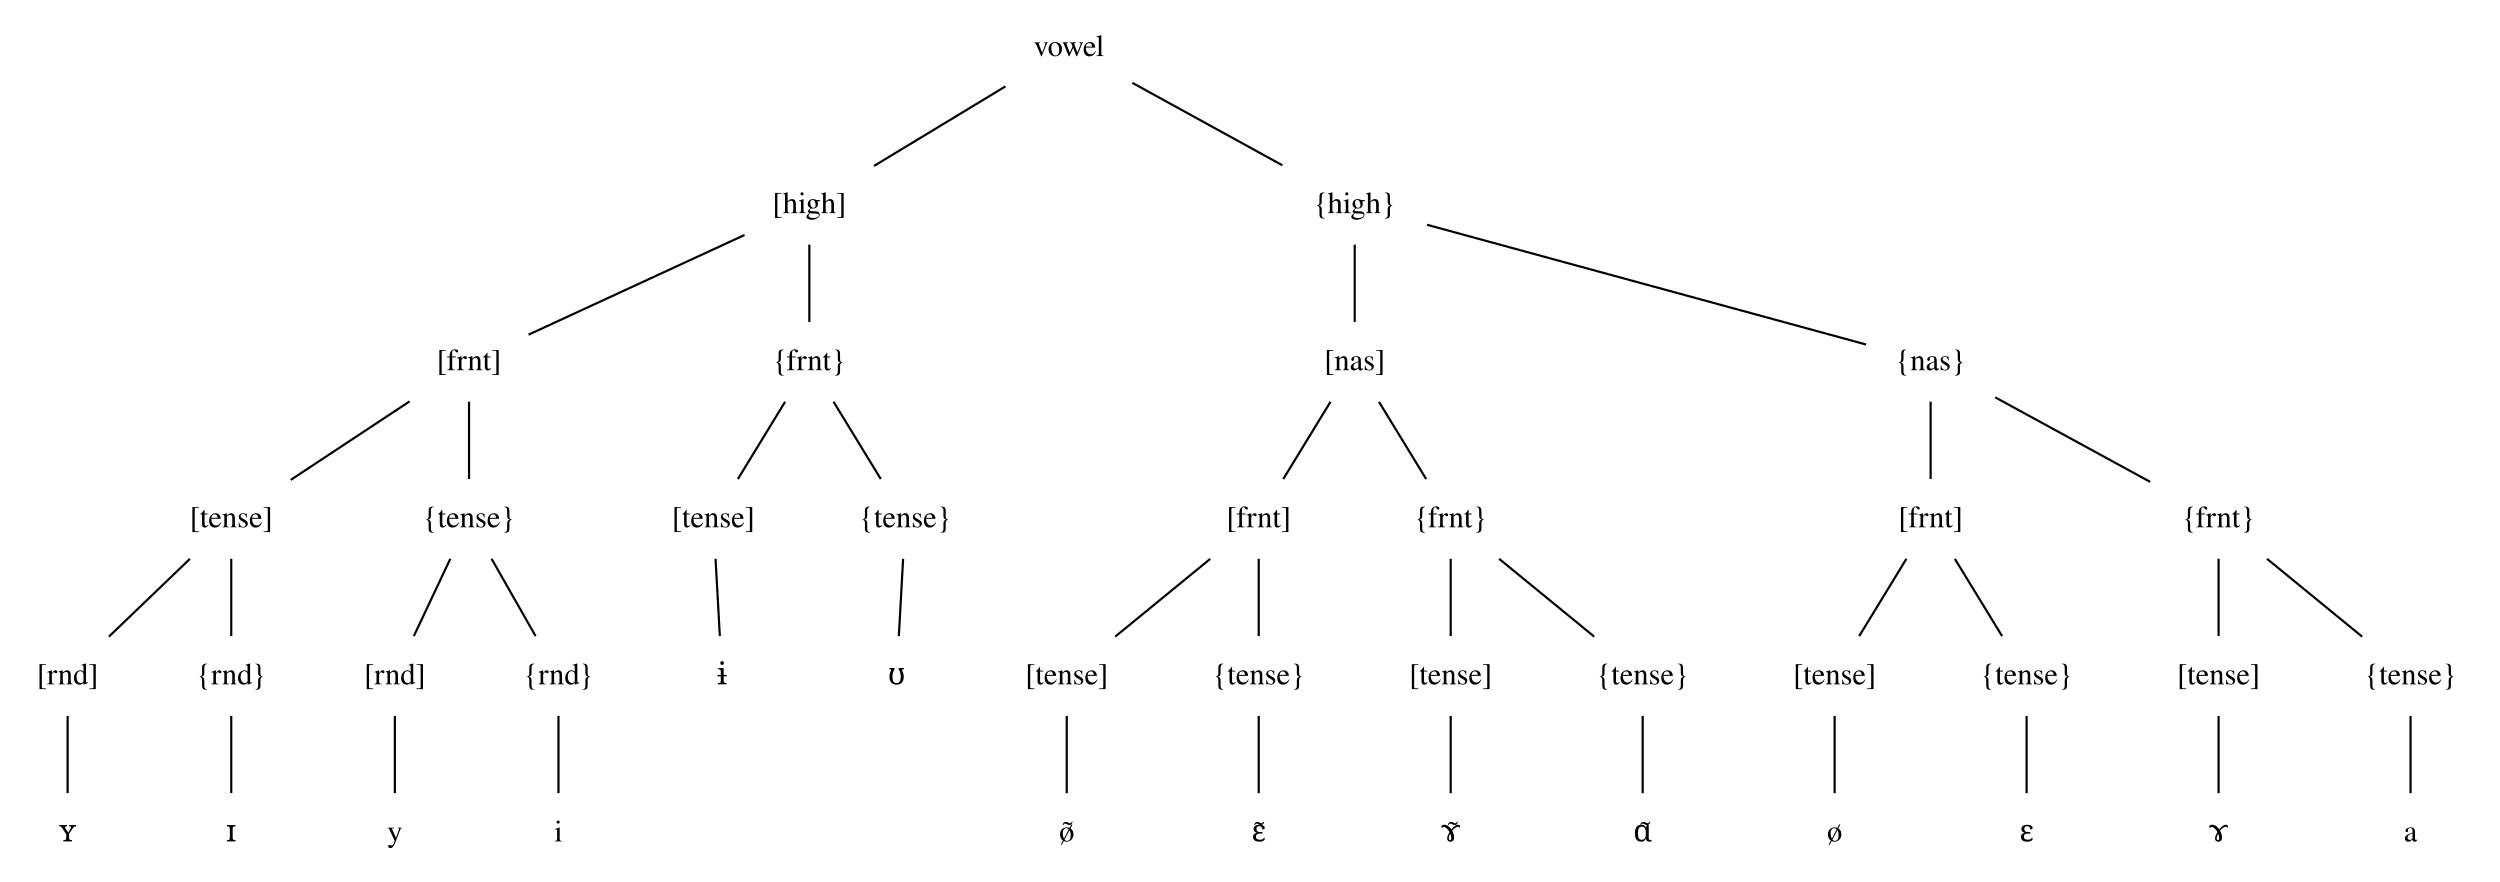
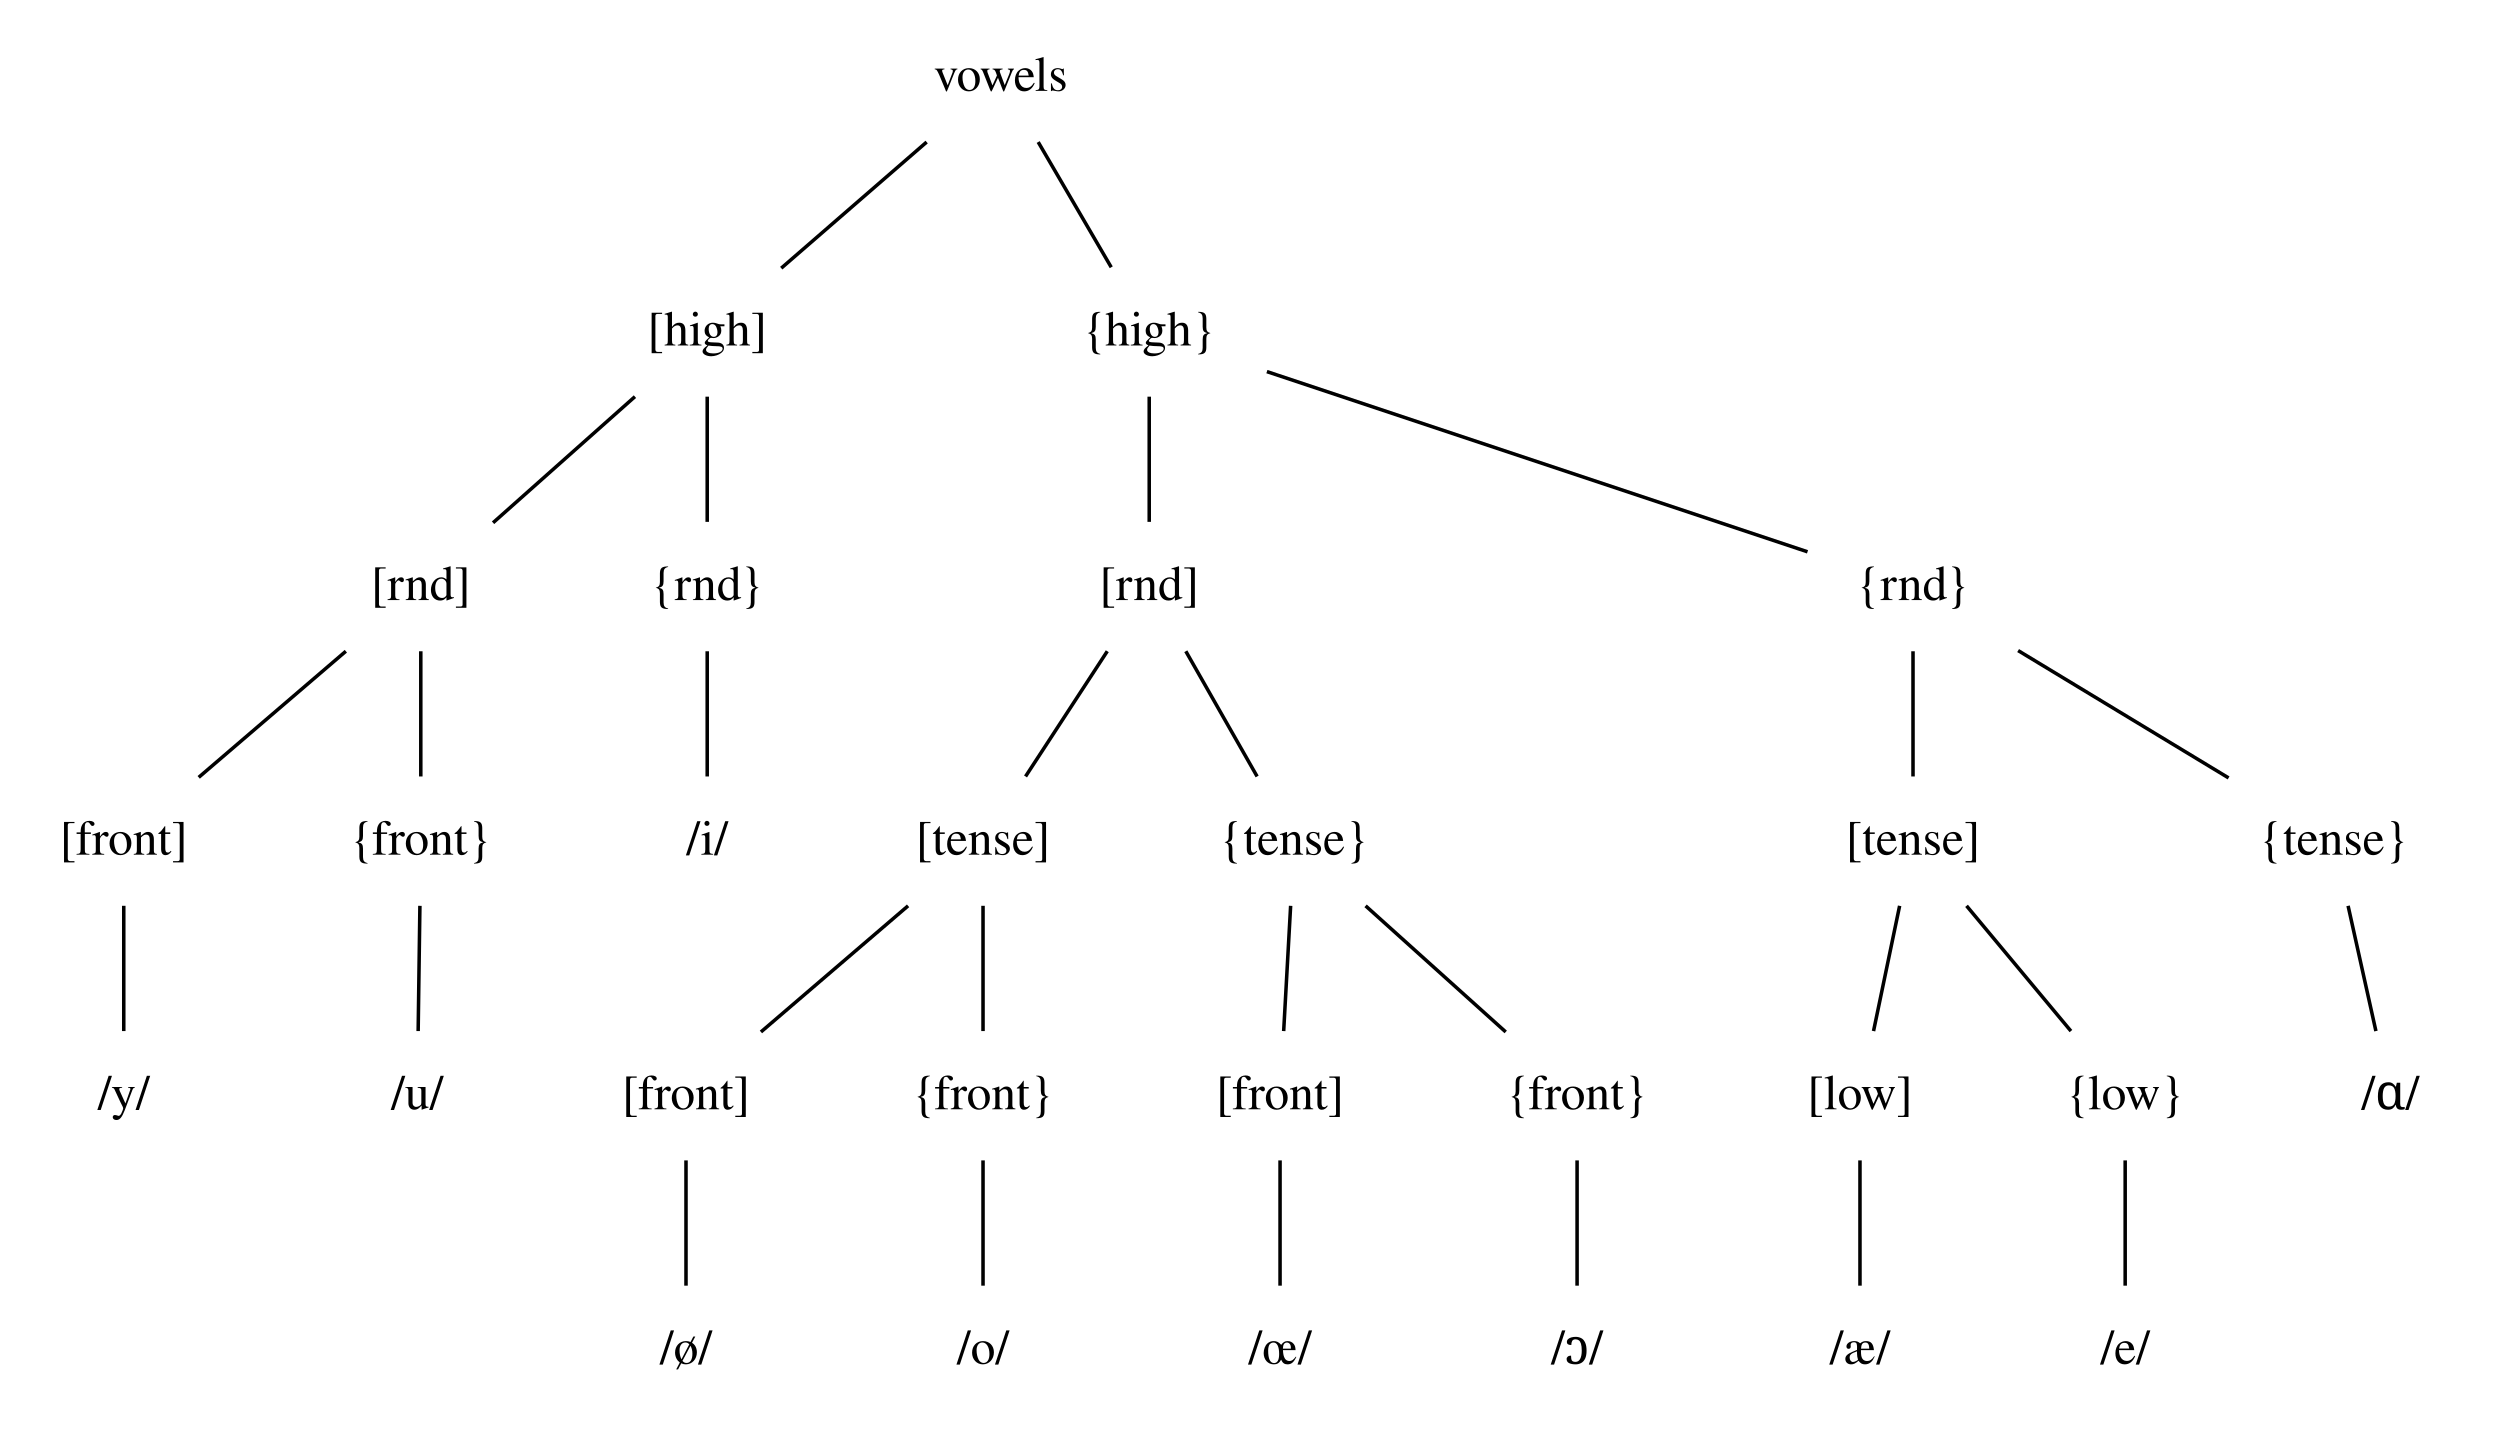
- <svg xmlns="http://www.w3.org/2000/svg" width="1146pt" height="404pt" viewBox="0.00 0.00 1146.00 404.00">
+ <svg xmlns="http://www.w3.org/2000/svg" width="707pt" height="404pt" viewBox="0.00 0.00 707.00 404.00">
  <g id="graph0" class="graph" transform="scale(1 1) rotate(0) translate(4 400)">
    <g id="node1" class="node">
-       <text text-anchor="middle" x="486" y="-374.3" font-family="Times,serif" font-size="14.00" fill="#000000">vowel</text>
+       <text text-anchor="middle" x="279" y="-374.3" font-family="Times,serif" font-size="14.00" fill="#000000">vowels</text>
    </g>
    <g id="node2" class="node">
-       <text text-anchor="middle" x="367" y="-302.3" font-family="Times,serif" font-size="14.00" fill="#000000">[high]</text>
+       <text text-anchor="middle" x="196" y="-302.3" font-family="Times,serif" font-size="14.00" fill="#000000">[high]</text>
    </g>
    <g id="edge1" class="edge">
-       <path fill="none" stroke="#000000" d="M456.889,-360.387C438.586,-349.313 415.039,-335.066 396.637,-323.932" />
+       <path fill="none" stroke="#000000" d="M258.056,-359.831C245.473,-348.917 229.519,-335.076 216.938,-324.163" />
+     </g>
+     <g id="node10" class="node">
+       <text text-anchor="middle" x="321" y="-302.3" font-family="Times,serif" font-size="14.00" fill="#000000">{high}</text>
+     </g>
+     <g id="edge9" class="edge">
+       <path fill="none" stroke="#000000" d="M289.598,-359.831C295.917,-349 303.916,-335.288 310.259,-324.413" />
+     </g>
+     <g id="node3" class="node">
+       <text text-anchor="middle" x="115" y="-230.3" font-family="Times,serif" font-size="14.00" fill="#000000">[rnd]</text>
+     </g>
+     <g id="edge2" class="edge">
+       <path fill="none" stroke="#000000" d="M175.56,-287.831C163.281,-276.917 147.711,-263.076 135.433,-252.163" />
+     </g>
+     <g id="node8" class="node">
+       <text text-anchor="middle" x="196" y="-230.3" font-family="Times,serif" font-size="14.00" fill="#000000">{rnd}</text>
+     </g>
+     <g id="edge7" class="edge">
+       <path fill="none" stroke="#000000" d="M196,-287.831C196,-277 196,-263.288 196,-252.413" />
+     </g>
+     <g id="node4" class="node">
+       <text text-anchor="middle" x="31" y="-158.3" font-family="Times,serif" font-size="14.00" fill="#000000">[front]</text>
+     </g>
+     <g id="edge3" class="edge">
+       <path fill="none" stroke="#000000" d="M93.803,-215.831C81.07,-204.917 64.922,-191.076 52.19,-180.163" />
+     </g>
+     <g id="node6" class="node">
+       <text text-anchor="middle" x="115" y="-158.3" font-family="Times,serif" font-size="14.00" fill="#000000">{front}</text>
+     </g>
+     <g id="edge5" class="edge">
+       <path fill="none" stroke="#000000" d="M115,-215.831C115,-205 115,-191.288 115,-180.413" />
+     </g>
+     <g id="node5" class="node">
+       <text text-anchor="middle" x="31" y="-86.3" font-family="Times,serif" font-size="14.00" fill="#000000">/y/</text>
+     </g>
+     <g id="edge4" class="edge">
+       <path fill="none" stroke="#000000" d="M31,-143.831C31,-133 31,-119.288 31,-108.413" />
+     </g>
+     <g id="node7" class="node">
+       <text text-anchor="middle" x="114" y="-86.3" font-family="Times,serif" font-size="14.00" fill="#000000">/u/</text>
+     </g>
+     <g id="edge6" class="edge">
+       <path fill="none" stroke="#000000" d="M114.748,-143.831C114.597,-133 114.407,-119.288 114.256,-108.413" />
+     </g>
+     <g id="node9" class="node">
+       <text text-anchor="middle" x="196" y="-158.3" font-family="Times,serif" font-size="14.00" fill="#000000">/i/</text>
+     </g>
+     <g id="edge8" class="edge">
+       <path fill="none" stroke="#000000" d="M196,-215.831C196,-205 196,-191.288 196,-180.413" />
+     </g>
+     <g id="node11" class="node">
+       <text text-anchor="middle" x="321" y="-230.3" font-family="Times,serif" font-size="14.00" fill="#000000">[rnd]</text>
+     </g>
+     <g id="edge10" class="edge">
+       <path fill="none" stroke="#000000" d="M321,-287.831C321,-277 321,-263.288 321,-252.413" />
+     </g>
+     <g id="node22" class="node">
+       <text text-anchor="middle" x="537" y="-230.3" font-family="Times,serif" font-size="14.00" fill="#000000">{rnd}</text>
+     </g>
+     <g id="edge21" class="edge">
+       <path fill="none" stroke="#000000" d="M354.277,-294.908C396.05,-280.983 467.079,-257.307 507.166,-243.945" />
+     </g>
+     <g id="node12" class="node">
+       <text text-anchor="middle" x="274" y="-158.3" font-family="Times,serif" font-size="14.00" fill="#000000">[tense]</text>
+     </g>
+     <g id="edge11" class="edge">
+       <path fill="none" stroke="#000000" d="M309.14,-215.831C302.07,-205 293.118,-191.288 286.02,-180.413" />
+     </g>
+     <g id="node17" class="node">
+       <text text-anchor="middle" x="362" y="-158.3" font-family="Times,serif" font-size="14.00" fill="#000000">{tense}</text>
+     </g>
+     <g id="edge16" class="edge">
+       <path fill="none" stroke="#000000" d="M331.346,-215.831C337.514,-205 345.322,-191.288 351.515,-180.413" />
+     </g>
+     <g id="node13" class="node">
+       <text text-anchor="middle" x="190" y="-86.3" font-family="Times,serif" font-size="14.00" fill="#000000">[front]</text>
+     </g>
+     <g id="edge12" class="edge">
+       <path fill="none" stroke="#000000" d="M252.803,-143.831C240.07,-132.917 223.923,-119.076 211.19,-108.163" />
+     </g>
+     <g id="node15" class="node">
+       <text text-anchor="middle" x="274" y="-86.3" font-family="Times,serif" font-size="14.00" fill="#000000">{front}</text>
+     </g>
+     <g id="edge14" class="edge">
+       <path fill="none" stroke="#000000" d="M274,-143.831C274,-133 274,-119.288 274,-108.413" />
+     </g>
+     <g id="node14" class="node">
+       <text text-anchor="middle" x="190" y="-14.3" font-family="Times,serif" font-size="14.00" fill="#000000">/ø/</text>
+     </g>
+     <g id="edge13" class="edge">
+       <path fill="none" stroke="#000000" d="M190,-71.831C190,-61 190,-47.288 190,-36.413" />
+     </g>
+     <g id="node16" class="node">
+       <text text-anchor="middle" x="274" y="-14.3" font-family="Times,serif" font-size="14.00" fill="#000000">/o/</text>
+     </g>
+     <g id="edge15" class="edge">
+       <path fill="none" stroke="#000000" d="M274,-71.831C274,-61 274,-47.288 274,-36.413" />
+     </g>
+     <g id="node18" class="node">
+       <text text-anchor="middle" x="358" y="-86.3" font-family="Times,serif" font-size="14.00" fill="#000000">[front]</text>
+     </g>
+     <g id="edge17" class="edge">
+       <path fill="none" stroke="#000000" d="M360.991,-143.831C360.389,-133 359.627,-119.288 359.023,-108.413" />
+     </g>
+     <g id="node20" class="node">
+       <text text-anchor="middle" x="442" y="-86.3" font-family="Times,serif" font-size="14.00" fill="#000000">{front}</text>
+     </g>
+     <g id="edge19" class="edge">
+       <path fill="none" stroke="#000000" d="M382.187,-143.831C394.315,-132.917 409.693,-119.076 421.819,-108.163" />
    </g>
    <g id="node19" class="node">
-       <text text-anchor="middle" x="617" y="-302.3" font-family="Times,serif" font-size="14.00" fill="#000000">{high}</text>
+       <text text-anchor="middle" x="358" y="-14.3" font-family="Times,serif" font-size="14.00" fill="#000000">/œ/</text>
    </g>
    <g id="edge18" class="edge">
-       <path fill="none" stroke="#000000" d="M515.073,-362.021C535.425,-350.835 562.657,-335.868 583.853,-324.218" />
-     </g>
-     <g id="node3" class="node">
-       <text text-anchor="middle" x="211" y="-230.3" font-family="Times,serif" font-size="14.00" fill="#000000">[frnt]</text>
-     </g>
-     <g id="edge2" class="edge">
-       <path fill="none" stroke="#000000" d="M337.29,-292.288C308.736,-279.109 265.948,-259.361 238.249,-246.577" />
-     </g>
-     <g id="node14" class="node">
-       <text text-anchor="middle" x="367" y="-230.3" font-family="Times,serif" font-size="14.00" fill="#000000">{frnt}</text>
-     </g>
-     <g id="edge13" class="edge">
-       <path fill="none" stroke="#000000" d="M367,-287.831C367,-277 367,-263.288 367,-252.413" />
-     </g>
-     <g id="node4" class="node">
-       <text text-anchor="middle" x="102" y="-158.3" font-family="Times,serif" font-size="14.00" fill="#000000">[tense]</text>
-     </g>
-     <g id="edge3" class="edge">
-       <path fill="none" stroke="#000000" d="M183.776,-216.017C167.129,-205.021 145.907,-191.003 129.255,-180.003" />
-     </g>
-     <g id="node9" class="node">
-       <text text-anchor="middle" x="211" y="-158.3" font-family="Times,serif" font-size="14.00" fill="#000000">{tense}</text>
-     </g>
-     <g id="edge8" class="edge">
-       <path fill="none" stroke="#000000" d="M211,-215.831C211,-205 211,-191.288 211,-180.413" />
-     </g>
-     <g id="node5" class="node">
-       <text text-anchor="middle" x="27" y="-86.3" font-family="Times,serif" font-size="14.00" fill="#000000">[rnd]</text>
-     </g>
-     <g id="edge4" class="edge">
-       <path fill="none" stroke="#000000" d="M83.074,-143.831C71.705,-132.917 57.288,-119.076 45.92,-108.163" />
-     </g>
-     <g id="node7" class="node">
-       <text text-anchor="middle" x="102" y="-86.3" font-family="Times,serif" font-size="14.00" fill="#000000">{rnd}</text>
-     </g>
-     <g id="edge6" class="edge">
-       <path fill="none" stroke="#000000" d="M102,-143.831C102,-133 102,-119.288 102,-108.413" />
-     </g>
-     <g id="node6" class="node">
-       <text text-anchor="middle" x="27" y="-14.3" font-family="Times,serif" font-size="14.00" fill="#000000">ʏ</text>
-     </g>
-     <g id="edge5" class="edge">
-       <path fill="none" stroke="#000000" d="M27,-71.831C27,-61 27,-47.288 27,-36.413" />
-     </g>
-     <g id="node8" class="node">
-       <text text-anchor="middle" x="102" y="-14.3" font-family="Times,serif" font-size="14.00" fill="#000000">ɪ</text>
-     </g>
-     <g id="edge7" class="edge">
-       <path fill="none" stroke="#000000" d="M102,-71.831C102,-61 102,-47.288 102,-36.413" />
-     </g>
-     <g id="node10" class="node">
-       <text text-anchor="middle" x="177" y="-86.3" font-family="Times,serif" font-size="14.00" fill="#000000">[rnd]</text>
-     </g>
-     <g id="edge9" class="edge">
-       <path fill="none" stroke="#000000" d="M202.42,-143.831C197.306,-133 190.83,-119.288 185.695,-108.413" />
-     </g>
-     <g id="node12" class="node">
-       <text text-anchor="middle" x="252" y="-86.3" font-family="Times,serif" font-size="14.00" fill="#000000">{rnd}</text>
-     </g>
-     <g id="edge11" class="edge">
-       <path fill="none" stroke="#000000" d="M221.346,-143.831C227.514,-133 235.322,-119.288 241.515,-108.413" />
-     </g>
-     <g id="node11" class="node">
-       <text text-anchor="middle" x="177" y="-14.3" font-family="Times,serif" font-size="14.00" fill="#000000">y</text>
-     </g>
-     <g id="edge10" class="edge">
-       <path fill="none" stroke="#000000" d="M177,-71.831C177,-61 177,-47.288 177,-36.413" />
-     </g>
-     <g id="node13" class="node">
-       <text text-anchor="middle" x="252" y="-14.3" font-family="Times,serif" font-size="14.00" fill="#000000">i</text>
-     </g>
-     <g id="edge12" class="edge">
-       <path fill="none" stroke="#000000" d="M252,-71.831C252,-61 252,-47.288 252,-36.413" />
-     </g>
-     <g id="node15" class="node">
-       <text text-anchor="middle" x="323" y="-158.3" font-family="Times,serif" font-size="14.00" fill="#000000">[tense]</text>
-     </g>
-     <g id="edge14" class="edge">
-       <path fill="none" stroke="#000000" d="M355.897,-215.831C349.278,-205 340.898,-191.288 334.253,-180.413" />
-     </g>
-     <g id="node17" class="node">
-       <text text-anchor="middle" x="411" y="-158.3" font-family="Times,serif" font-size="14.00" fill="#000000">{tense}</text>
-     </g>
-     <g id="edge16" class="edge">
-       <path fill="none" stroke="#000000" d="M378.103,-215.831C384.722,-205 393.102,-191.288 399.747,-180.413" />
-     </g>
-     <g id="node16" class="node">
-       <text text-anchor="middle" x="327" y="-86.3" font-family="Times,serif" font-size="14.00" fill="#000000">ɨ</text>
-     </g>
-     <g id="edge15" class="edge">
-       <path fill="none" stroke="#000000" d="M324.009,-143.831C324.611,-133 325.373,-119.288 325.977,-108.413" />
-     </g>
-     <g id="node18" class="node">
-       <text text-anchor="middle" x="407" y="-86.3" font-family="Times,serif" font-size="14.00" fill="#000000">ʊ</text>
-     </g>
-     <g id="edge17" class="edge">
-       <path fill="none" stroke="#000000" d="M409.991,-143.831C409.389,-133 408.627,-119.288 408.023,-108.413" />
-     </g>
-     <g id="node20" class="node">
-       <text text-anchor="middle" x="617" y="-230.3" font-family="Times,serif" font-size="14.00" fill="#000000">[nas]</text>
-     </g>
-     <g id="edge19" class="edge">
-       <path fill="none" stroke="#000000" d="M617,-287.831C617,-277 617,-263.288 617,-252.413" />
-     </g>
-     <g id="node31" class="node">
-       <text text-anchor="middle" x="881" y="-230.3" font-family="Times,serif" font-size="14.00" fill="#000000">{nas}</text>
-     </g>
-     <g id="edge30" class="edge">
-       <path fill="none" stroke="#000000" d="M650.168,-296.954C702.101,-282.791 801.788,-255.603 851.418,-242.068" />
+       <path fill="none" stroke="#000000" d="M358,-71.831C358,-61 358,-47.288 358,-36.413" />
    </g>
    <g id="node21" class="node">
-       <text text-anchor="middle" x="573" y="-158.3" font-family="Times,serif" font-size="14.00" fill="#000000">[frnt]</text>
+       <text text-anchor="middle" x="442" y="-14.3" font-family="Times,serif" font-size="14.00" fill="#000000">/ɔ/</text>
    </g>
    <g id="edge20" class="edge">
-       <path fill="none" stroke="#000000" d="M605.897,-215.831C599.278,-205 590.898,-191.288 584.253,-180.413" />
+       <path fill="none" stroke="#000000" d="M442,-71.831C442,-61 442,-47.288 442,-36.413" />
+     </g>
+     <g id="node23" class="node">
+       <text text-anchor="middle" x="537" y="-158.3" font-family="Times,serif" font-size="14.00" fill="#000000">[tense]</text>
+     </g>
+     <g id="edge22" class="edge">
+       <path fill="none" stroke="#000000" d="M537,-215.831C537,-205 537,-191.288 537,-180.413" />
+     </g>
+     <g id="node28" class="node">
+       <text text-anchor="middle" x="656" y="-158.3" font-family="Times,serif" font-size="14.00" fill="#000000">{tense}</text>
+     </g>
+     <g id="edge27" class="edge">
+       <path fill="none" stroke="#000000" d="M566.722,-216.017C584.896,-205.021 608.064,-191.003 626.245,-180.003" />
+     </g>
+     <g id="node24" class="node">
+       <text text-anchor="middle" x="522" y="-86.3" font-family="Times,serif" font-size="14.00" fill="#000000">[low]</text>
+     </g>
+     <g id="edge23" class="edge">
+       <path fill="none" stroke="#000000" d="M533.215,-143.831C530.958,-133 528.102,-119.288 525.836,-108.413" />
    </g>
    <g id="node26" class="node">
-       <text text-anchor="middle" x="661" y="-158.3" font-family="Times,serif" font-size="14.00" fill="#000000">{frnt}</text>
+       <text text-anchor="middle" x="597" y="-86.3" font-family="Times,serif" font-size="14.00" fill="#000000">{low}</text>
    </g>
    <g id="edge25" class="edge">
-       <path fill="none" stroke="#000000" d="M628.103,-215.831C634.722,-205 643.102,-191.288 649.747,-180.413" />
-     </g>
-     <g id="node22" class="node">
-       <text text-anchor="middle" x="485" y="-86.3" font-family="Times,serif" font-size="14.00" fill="#000000">[tense]</text>
-     </g>
-     <g id="edge21" class="edge">
-       <path fill="none" stroke="#000000" d="M550.794,-143.831C537.454,-132.917 520.538,-119.076 507.199,-108.163" />
-     </g>
-     <g id="node24" class="node">
-       <text text-anchor="middle" x="573" y="-86.3" font-family="Times,serif" font-size="14.00" fill="#000000">{tense}</text>
-     </g>
-     <g id="edge23" class="edge">
-       <path fill="none" stroke="#000000" d="M573,-143.831C573,-133 573,-119.288 573,-108.413" />
-     </g>
-     <g id="node23" class="node">
-       <text text-anchor="middle" x="485" y="-14.3" font-family="Times,serif" font-size="14.00" fill="#000000">ø̃</text>
-     </g>
-     <g id="edge22" class="edge">
-       <path fill="none" stroke="#000000" d="M485,-71.831C485,-61 485,-47.288 485,-36.413" />
+       <path fill="none" stroke="#000000" d="M552.14,-143.831C561.167,-133 572.594,-119.288 581.656,-108.413" />
    </g>
    <g id="node25" class="node">
-       <text text-anchor="middle" x="573" y="-14.3" font-family="Times,serif" font-size="14.00" fill="#000000">ɛ̃</text>
+       <text text-anchor="middle" x="522" y="-14.3" font-family="Times,serif" font-size="14.00" fill="#000000">/æ/</text>
    </g>
    <g id="edge24" class="edge">
-       <path fill="none" stroke="#000000" d="M573,-71.831C573,-61 573,-47.288 573,-36.413" />
+       <path fill="none" stroke="#000000" d="M522,-71.831C522,-61 522,-47.288 522,-36.413" />
    </g>
    <g id="node27" class="node">
-       <text text-anchor="middle" x="661" y="-86.3" font-family="Times,serif" font-size="14.00" fill="#000000">[tense]</text>
+       <text text-anchor="middle" x="597" y="-14.3" font-family="Times,serif" font-size="14.00" fill="#000000">/e/</text>
    </g>
    <g id="edge26" class="edge">
-       <path fill="none" stroke="#000000" d="M661,-143.831C661,-133 661,-119.288 661,-108.413" />
+       <path fill="none" stroke="#000000" d="M597,-71.831C597,-61 597,-47.288 597,-36.413" />
    </g>
    <g id="node29" class="node">
-       <text text-anchor="middle" x="749" y="-86.3" font-family="Times,serif" font-size="14.00" fill="#000000">{tense}</text>
+       <text text-anchor="middle" x="672" y="-86.3" font-family="Times,serif" font-size="14.00" fill="#000000">/ɑ/</text>
    </g>
    <g id="edge28" class="edge">
-       <path fill="none" stroke="#000000" d="M683.206,-143.831C696.546,-132.917 713.462,-119.076 726.801,-108.163" />
-     </g>
-     <g id="node28" class="node">
-       <text text-anchor="middle" x="661" y="-14.3" font-family="Times,serif" font-size="14.00" fill="#000000">ɤ̃</text>
-     </g>
-     <g id="edge27" class="edge">
-       <path fill="none" stroke="#000000" d="M661,-71.831C661,-61 661,-47.288 661,-36.413" />
-     </g>
-     <g id="node30" class="node">
-       <text text-anchor="middle" x="749" y="-14.3" font-family="Times,serif" font-size="14.00" fill="#000000">ɑ̃</text>
-     </g>
-     <g id="edge29" class="edge">
-       <path fill="none" stroke="#000000" d="M749,-71.831C749,-61 749,-47.288 749,-36.413" />
-     </g>
-     <g id="node32" class="node">
-       <text text-anchor="middle" x="881" y="-158.3" font-family="Times,serif" font-size="14.00" fill="#000000">[frnt]</text>
-     </g>
-     <g id="edge31" class="edge">
-       <path fill="none" stroke="#000000" d="M881,-215.831C881,-205 881,-191.288 881,-180.413" />
-     </g>
-     <g id="node37" class="node">
-       <text text-anchor="middle" x="1013" y="-158.3" font-family="Times,serif" font-size="14.00" fill="#000000">{frnt}</text>
-     </g>
-     <g id="edge36" class="edge">
-       <path fill="none" stroke="#000000" d="M910.623,-217.842C931.755,-206.316 960.121,-190.843 981.635,-179.108" />
-     </g>
-     <g id="node33" class="node">
-       <text text-anchor="middle" x="837" y="-86.3" font-family="Times,serif" font-size="14.00" fill="#000000">[tense]</text>
-     </g>
-     <g id="edge32" class="edge">
-       <path fill="none" stroke="#000000" d="M869.897,-143.831C863.278,-133 854.898,-119.288 848.253,-108.413" />
-     </g>
-     <g id="node35" class="node">
-       <text text-anchor="middle" x="925" y="-86.3" font-family="Times,serif" font-size="14.00" fill="#000000">{tense}</text>
-     </g>
-     <g id="edge34" class="edge">
-       <path fill="none" stroke="#000000" d="M892.103,-143.831C898.722,-133 907.102,-119.288 913.747,-108.413" />
-     </g>
-     <g id="node34" class="node">
-       <text text-anchor="middle" x="837" y="-14.3" font-family="Times,serif" font-size="14.00" fill="#000000">ø</text>
-     </g>
-     <g id="edge33" class="edge">
-       <path fill="none" stroke="#000000" d="M837,-71.831C837,-61 837,-47.288 837,-36.413" />
-     </g>
-     <g id="node36" class="node">
-       <text text-anchor="middle" x="925" y="-14.3" font-family="Times,serif" font-size="14.00" fill="#000000">ɛ</text>
-     </g>
-     <g id="edge35" class="edge">
-       <path fill="none" stroke="#000000" d="M925,-71.831C925,-61 925,-47.288 925,-36.413" />
-     </g>
-     <g id="node38" class="node">
-       <text text-anchor="middle" x="1013" y="-86.3" font-family="Times,serif" font-size="14.00" fill="#000000">[tense]</text>
-     </g>
-     <g id="edge37" class="edge">
-       <path fill="none" stroke="#000000" d="M1013,-143.831C1013,-133 1013,-119.288 1013,-108.413" />
-     </g>
-     <g id="node40" class="node">
-       <text text-anchor="middle" x="1101" y="-86.3" font-family="Times,serif" font-size="14.00" fill="#000000">{tense}</text>
-     </g>
-     <g id="edge39" class="edge">
-       <path fill="none" stroke="#000000" d="M1035.206,-143.831C1048.546,-132.917 1065.462,-119.076 1078.801,-108.163" />
-     </g>
-     <g id="node39" class="node">
-       <text text-anchor="middle" x="1013" y="-14.3" font-family="Times,serif" font-size="14.00" fill="#000000">ɤ</text>
-     </g>
-     <g id="edge38" class="edge">
-       <path fill="none" stroke="#000000" d="M1013,-71.831C1013,-61 1013,-47.288 1013,-36.413" />
-     </g>
-     <g id="node41" class="node">
-       <text text-anchor="middle" x="1101" y="-14.3" font-family="Times,serif" font-size="14.00" fill="#000000">a</text>
-     </g>
-     <g id="edge40" class="edge">
-       <path fill="none" stroke="#000000" d="M1101,-71.831C1101,-61 1101,-47.288 1101,-36.413" />
+       <path fill="none" stroke="#000000" d="M660.038,-143.831C662.444,-133 665.492,-119.288 667.908,-108.413" />
    </g>
  </g>
</svg>
